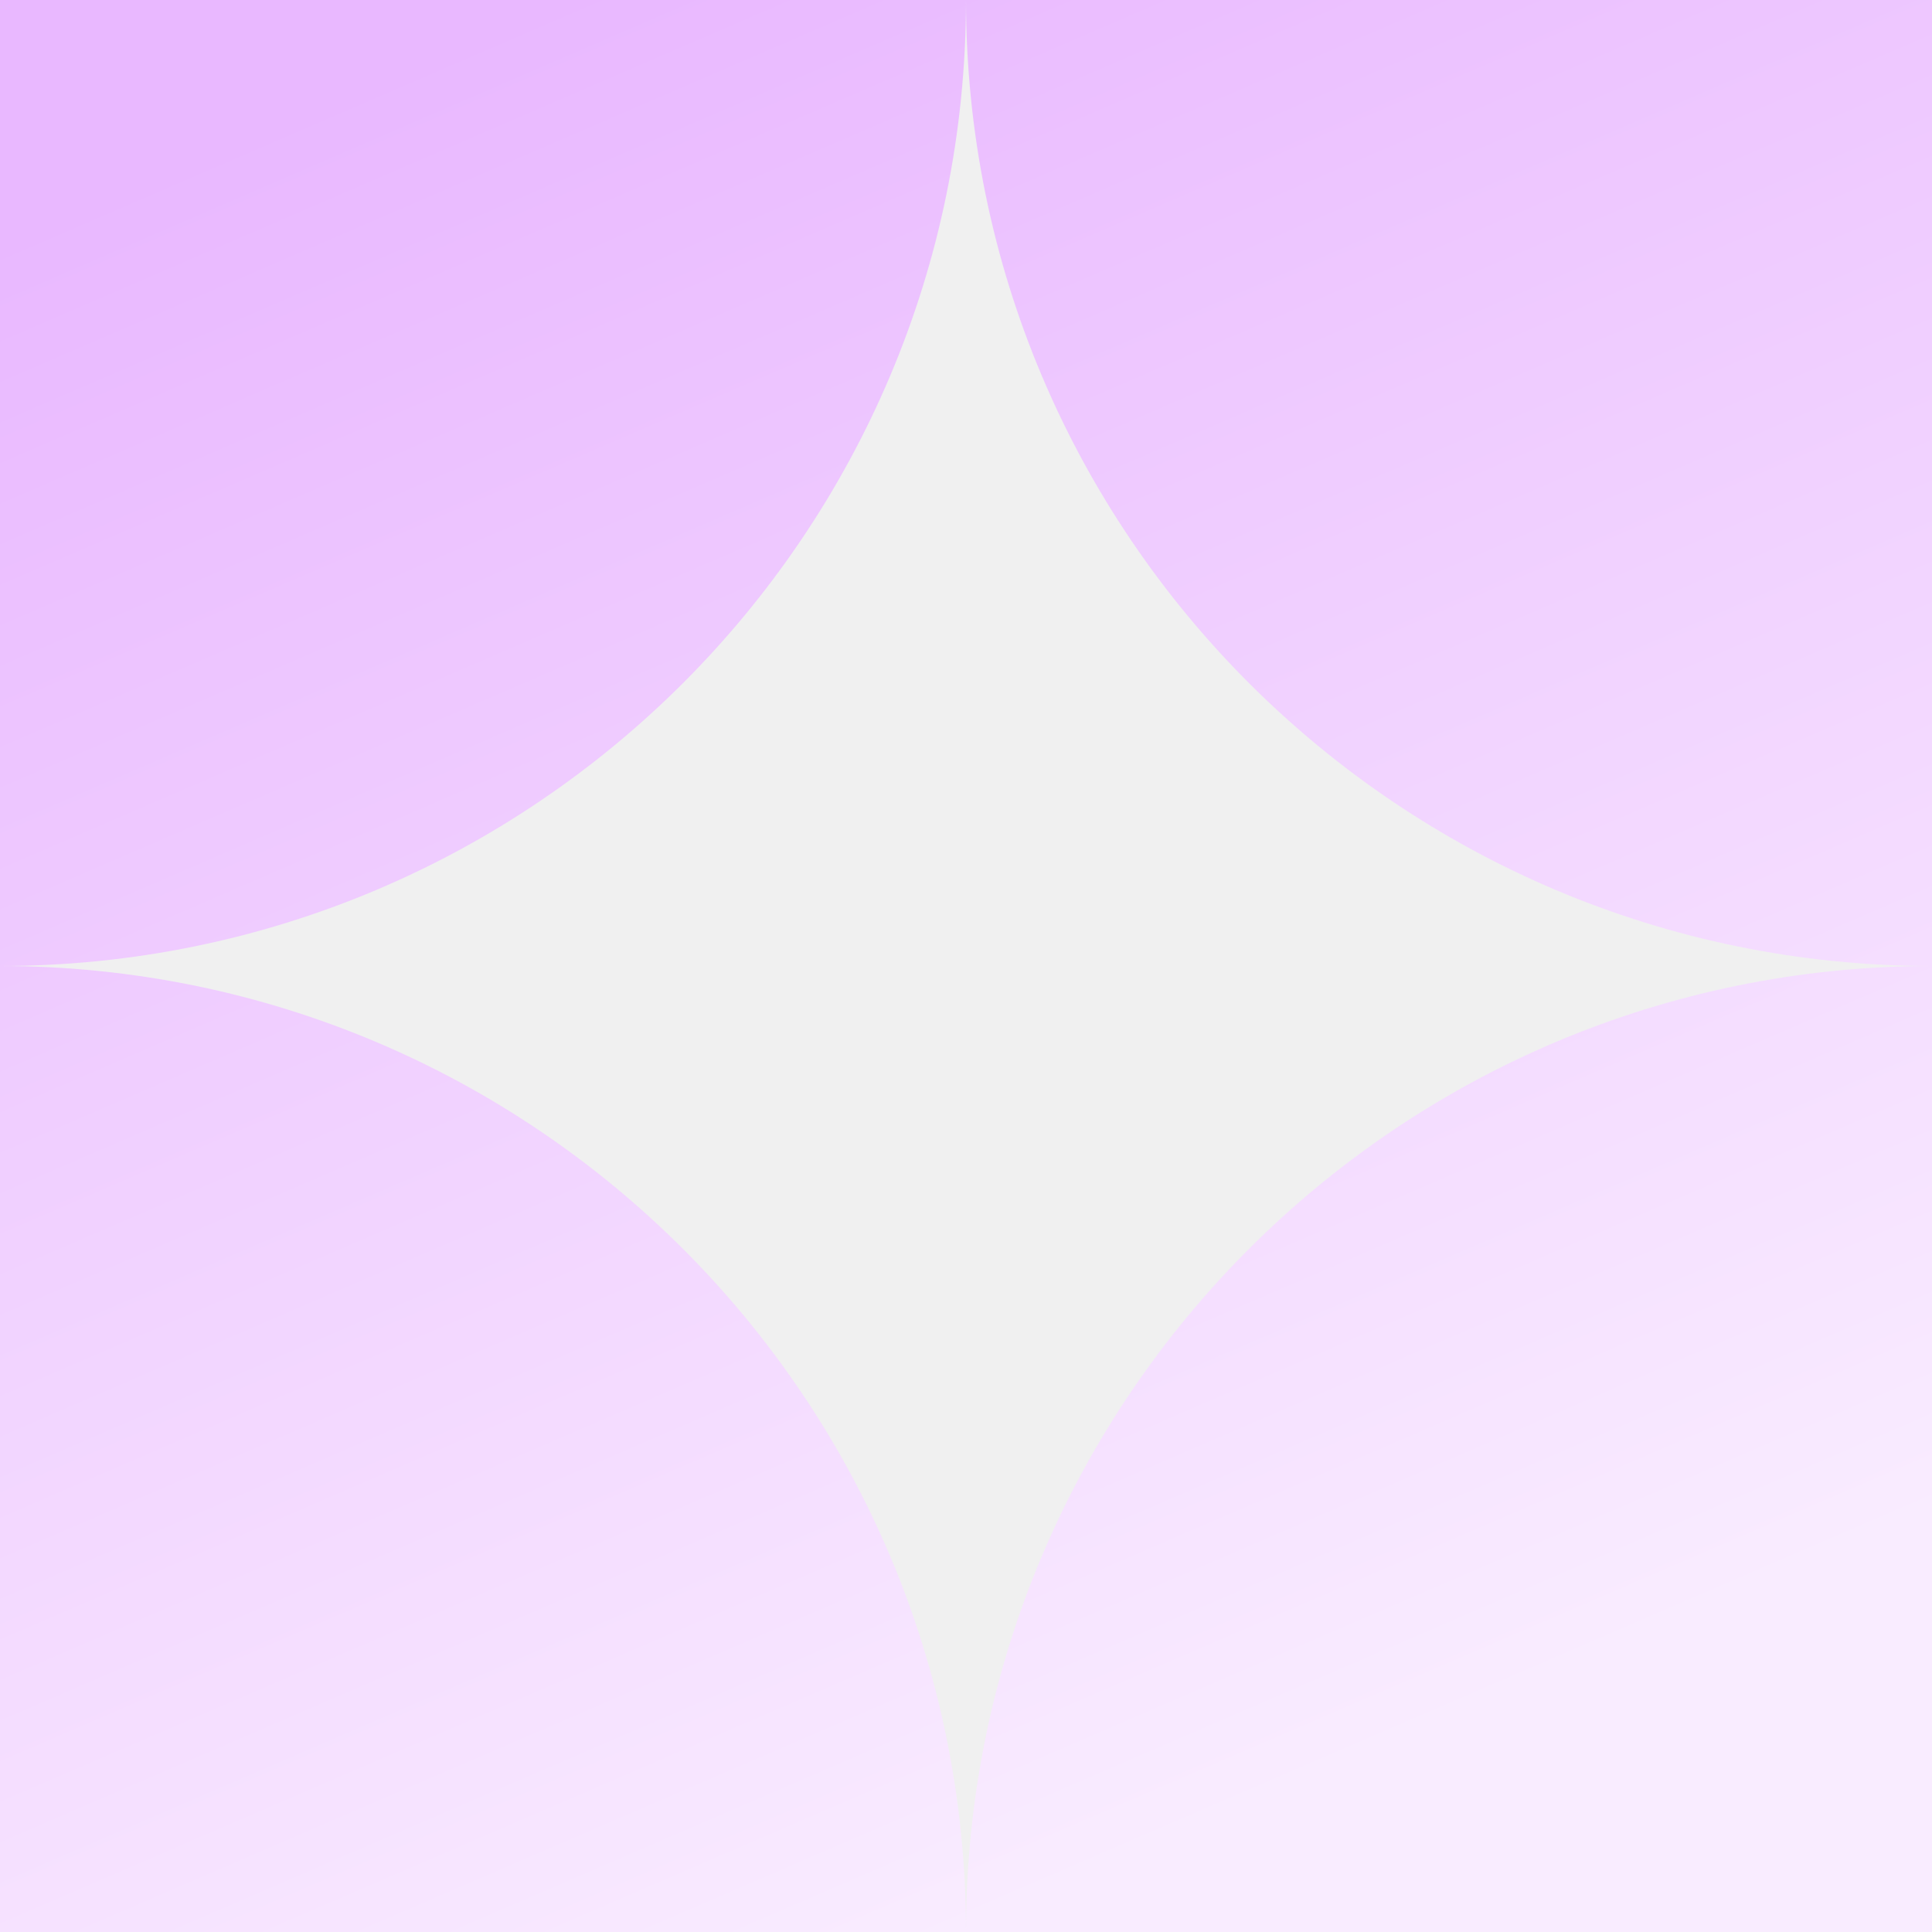
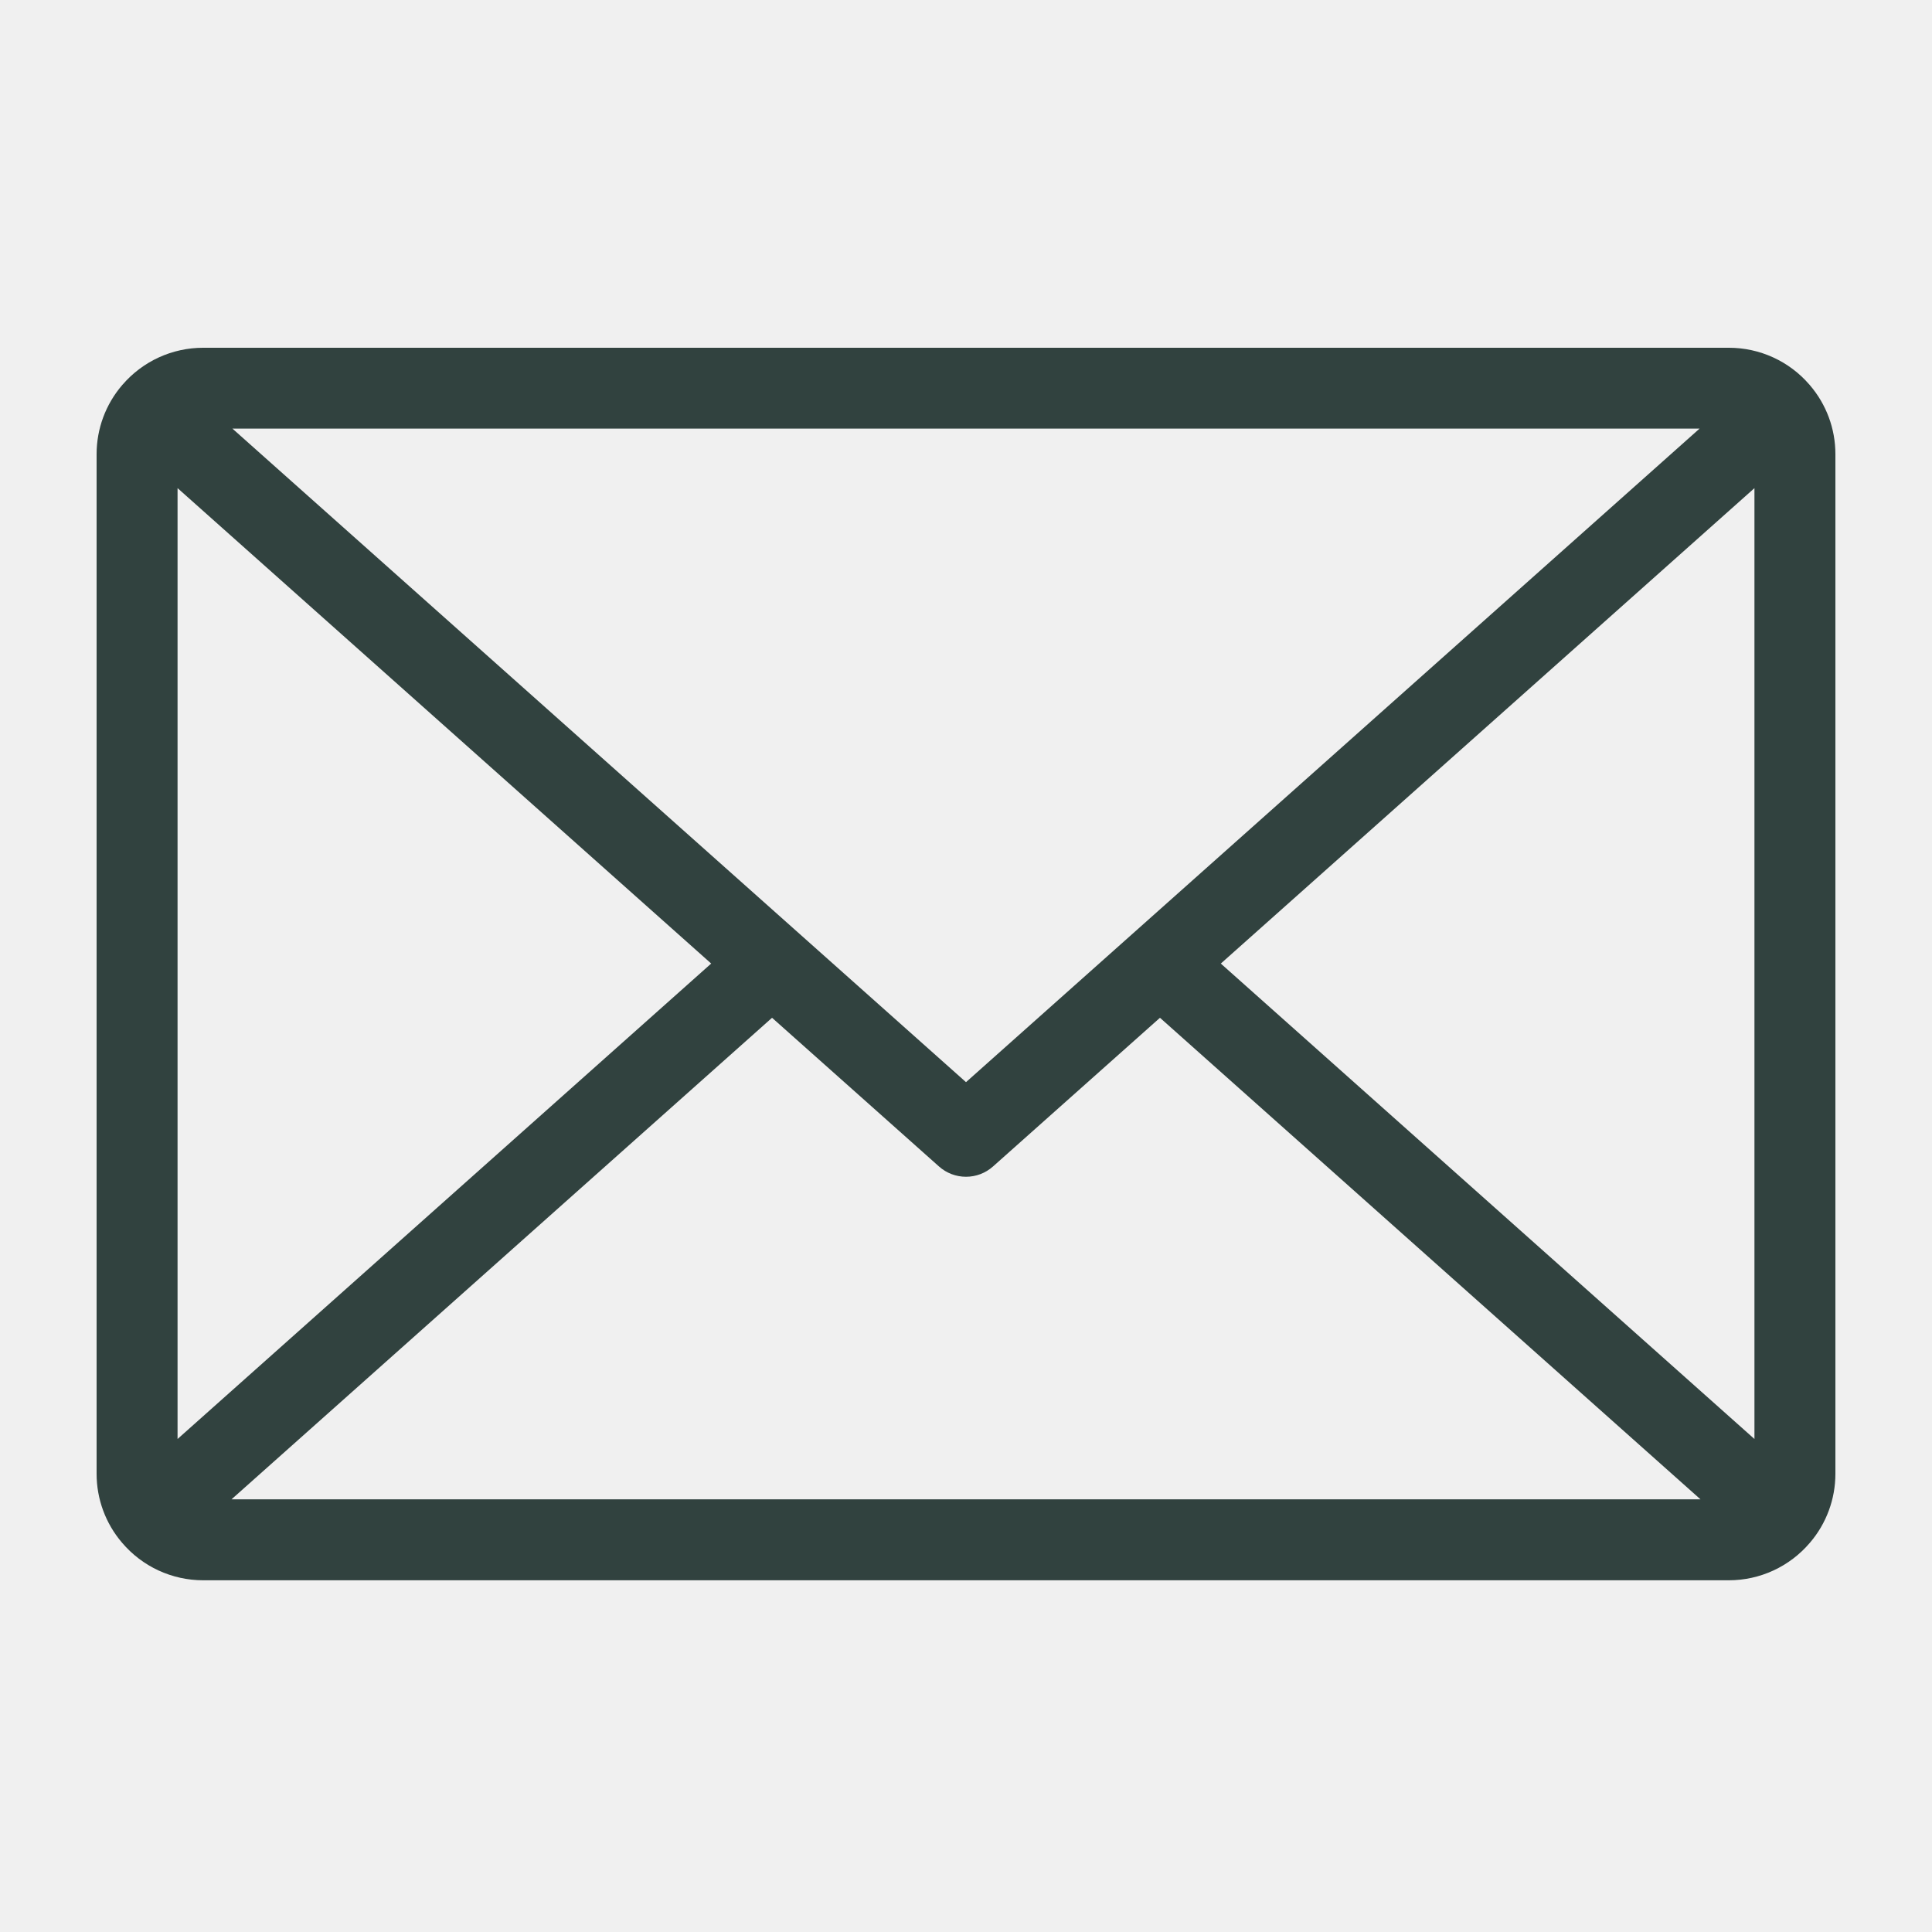
- <svg xmlns="http://www.w3.org/2000/svg" width="200" height="200" viewBox="0 0 200 200" fill="none">
-   <g clip-path="url(#clip0_176_155)">
-     <mask id="mask0_176_155" style="mask-type:luminance" maskUnits="userSpaceOnUse" x="0" y="0" width="200" height="200">
-       <path d="M200 0H0V200H200V0Z" fill="white" />
-     </mask>
-     <g mask="url(#mask0_176_155)">
-       <path fill-rule="evenodd" clip-rule="evenodd" d="M0 100L7.62939e-06 0H100H200V100C144.78 100 100.013 55.242 100 0.024C99.987 55.242 55.22 100 0 100ZM100 200C100 144.771 144.772 100 200 100V200H100ZM100 200C100 144.771 55.228 100 0 100V200H100Z" fill="url(#paint0_linear_176_155)" />
-     </g>
-   </g>
-   <defs>
-     <linearGradient id="paint0_linear_176_155" x1="20.5" y1="16" x2="100" y2="200" gradientUnits="userSpaceOnUse">
-       <stop stop-color="#E9B8FF" />
-       <stop offset="1" stop-color="#F9ECFF" />
-     </linearGradient>
-     <clipPath id="clip0_176_155">
-       <rect width="200" height="200" fill="white" />
-     </clipPath>
-   </defs>
+ <svg xmlns="http://www.w3.org/2000/svg" width="100" height="100" viewBox="0 0 100 100" fill="none">
+   <path d="M95 23.506C95.001 22.195 94.531 20.927 93.676 19.933L93.665 19.917C93.659 19.91 93.652 19.906 93.647 19.9C93.131 19.303 92.492 18.825 91.774 18.497C91.057 18.169 90.277 18 89.488 18H10.512C9.722 18 8.942 18.17 8.224 18.498C7.505 18.827 6.866 19.306 6.35 19.904L6.336 19.917L6.327 19.929C5.471 20.924 5 22.193 5 23.506V76.284C5 77.588 5.464 78.849 6.309 79.841L6.315 79.849L6.323 79.857C6.839 80.464 7.481 80.952 8.204 81.287C8.928 81.621 9.715 81.795 10.512 81.795H89.488C90.285 81.795 91.073 81.621 91.796 81.286C92.519 80.951 93.161 80.463 93.677 79.856L93.685 79.849L93.691 79.841C94.536 78.849 95 77.588 95 76.284V23.506ZM9.19 25.265L36.811 49.873L9.19 74.482V25.265ZM50 56.012L12.031 22.185H87.969L50 56.012ZM39.961 52.68L48.606 60.38C48.99 60.721 49.486 60.909 50 60.909C50.514 60.909 51.01 60.721 51.394 60.38L60.04 52.68L88.017 77.605H11.983L39.961 52.68ZM63.189 49.874L90.81 25.266V74.482L63.189 49.874Z" fill="#31423F" />
</svg>
